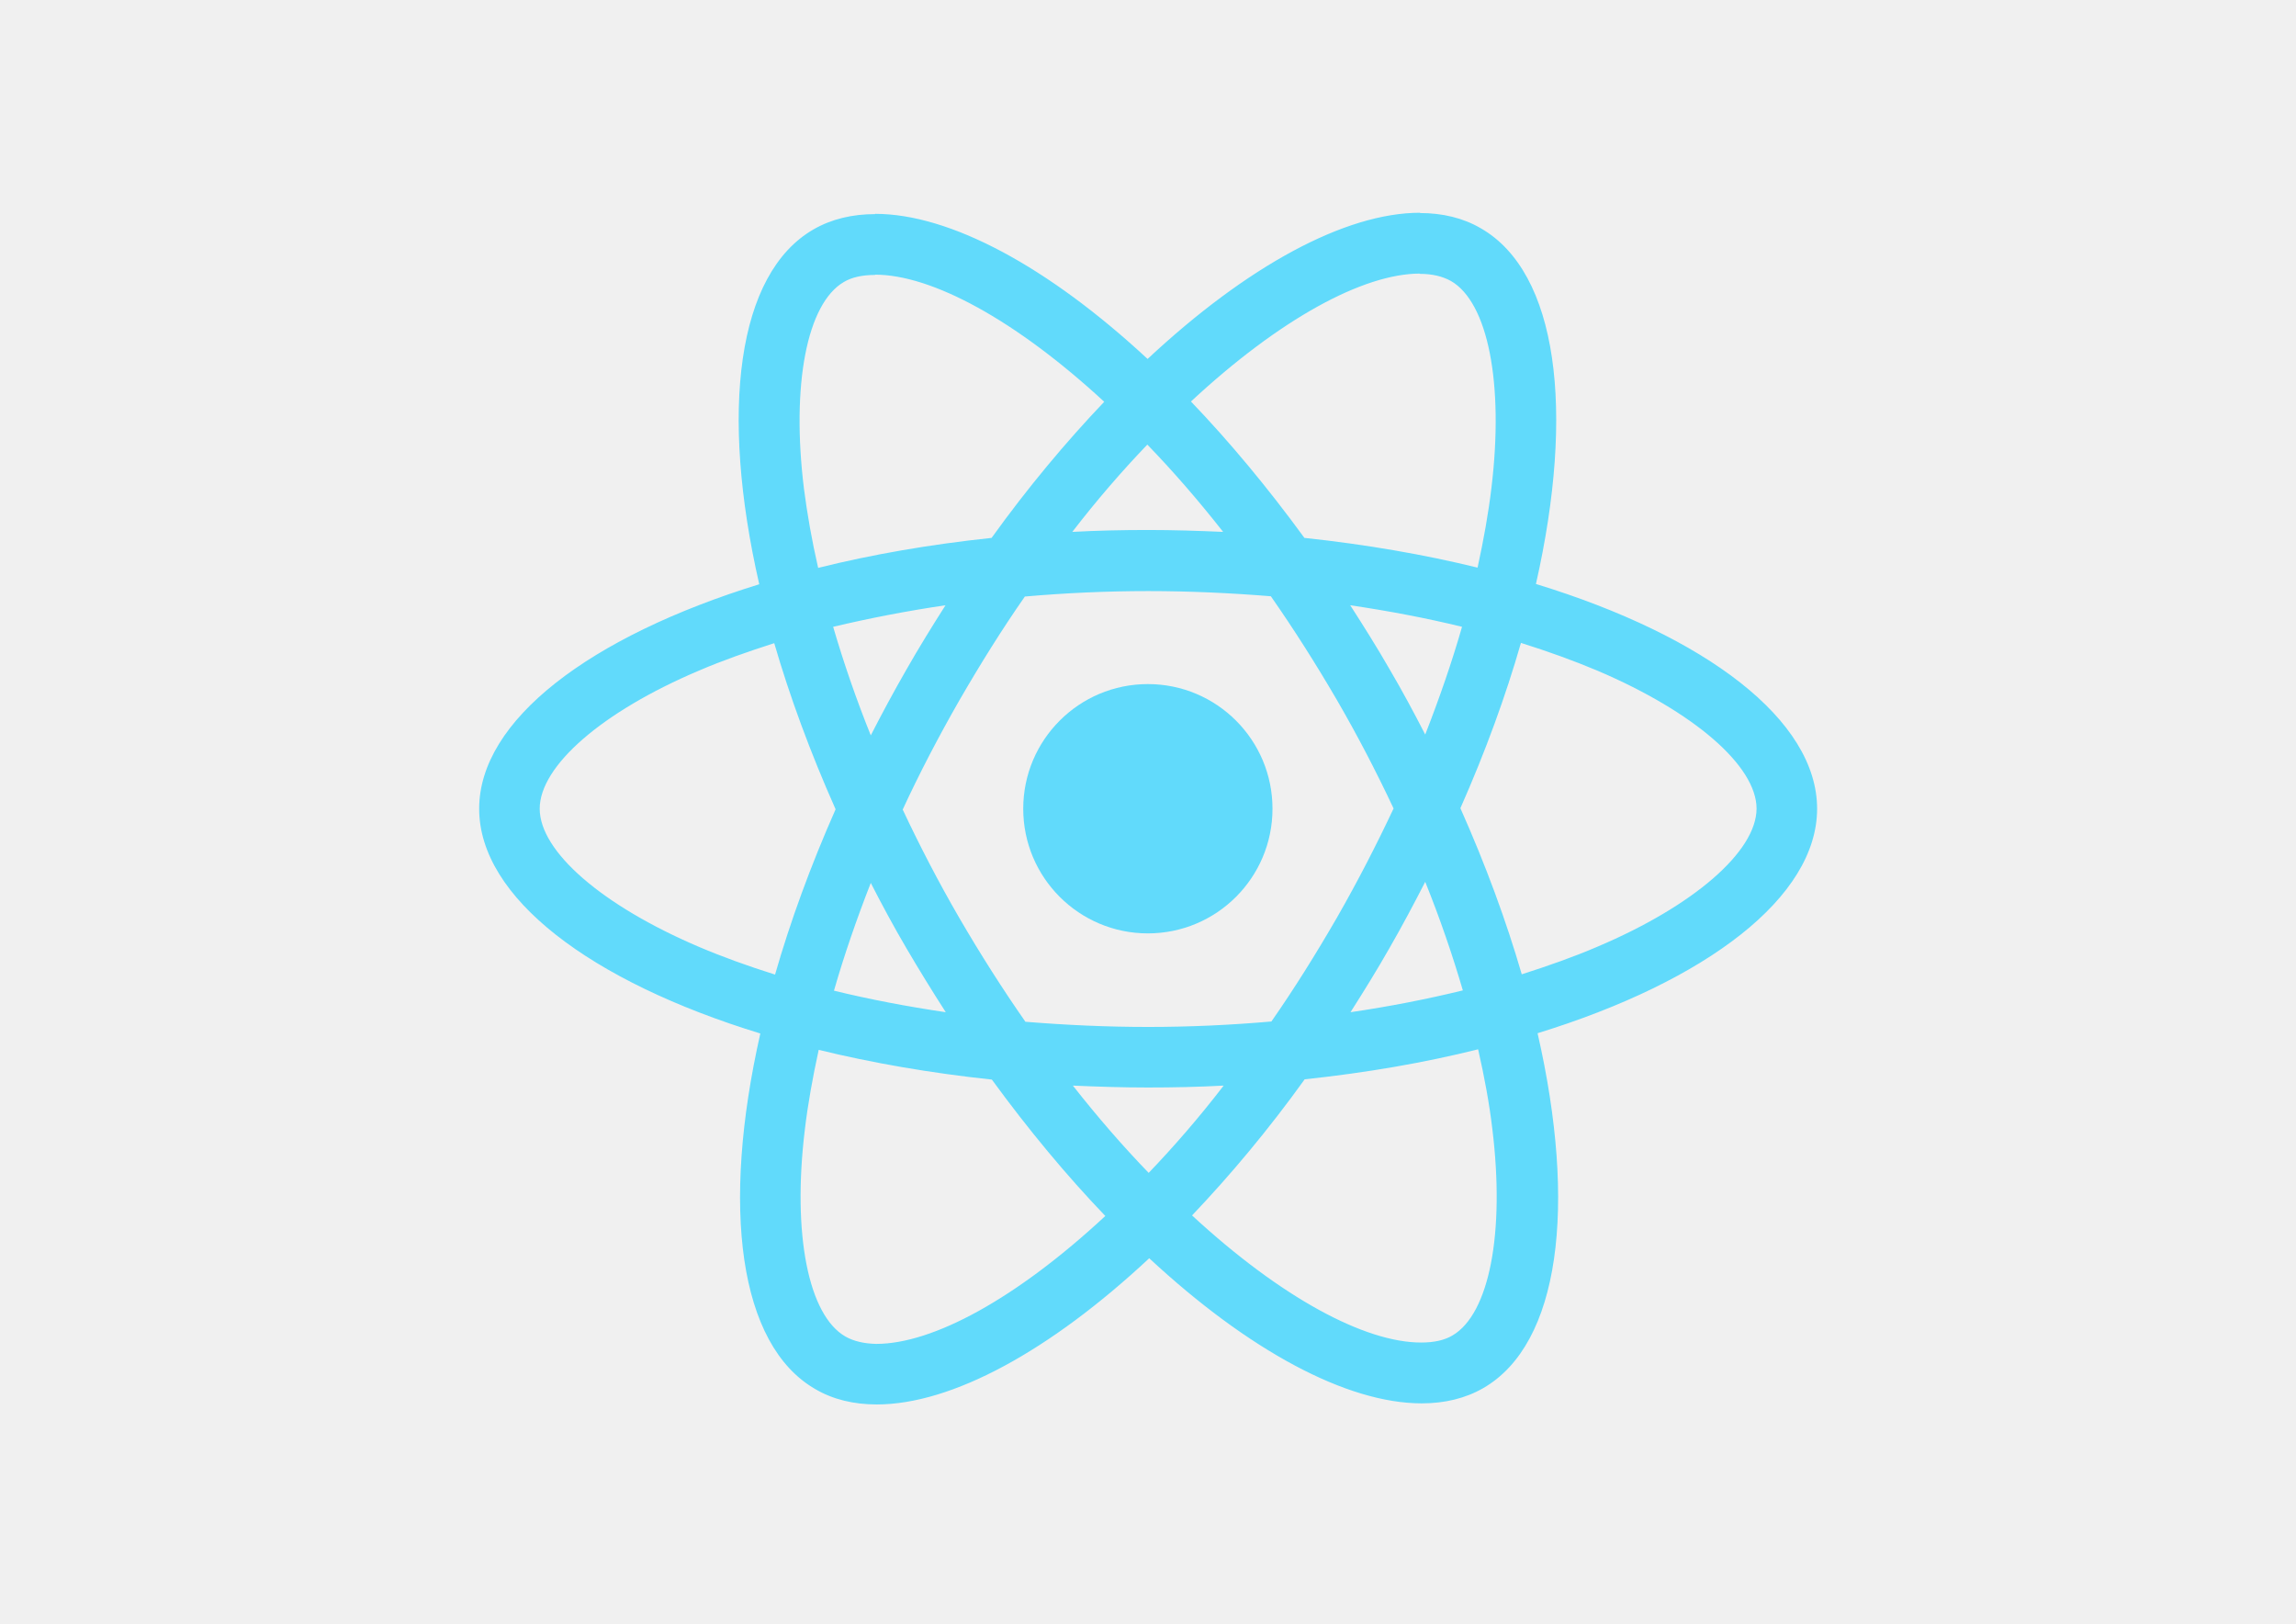
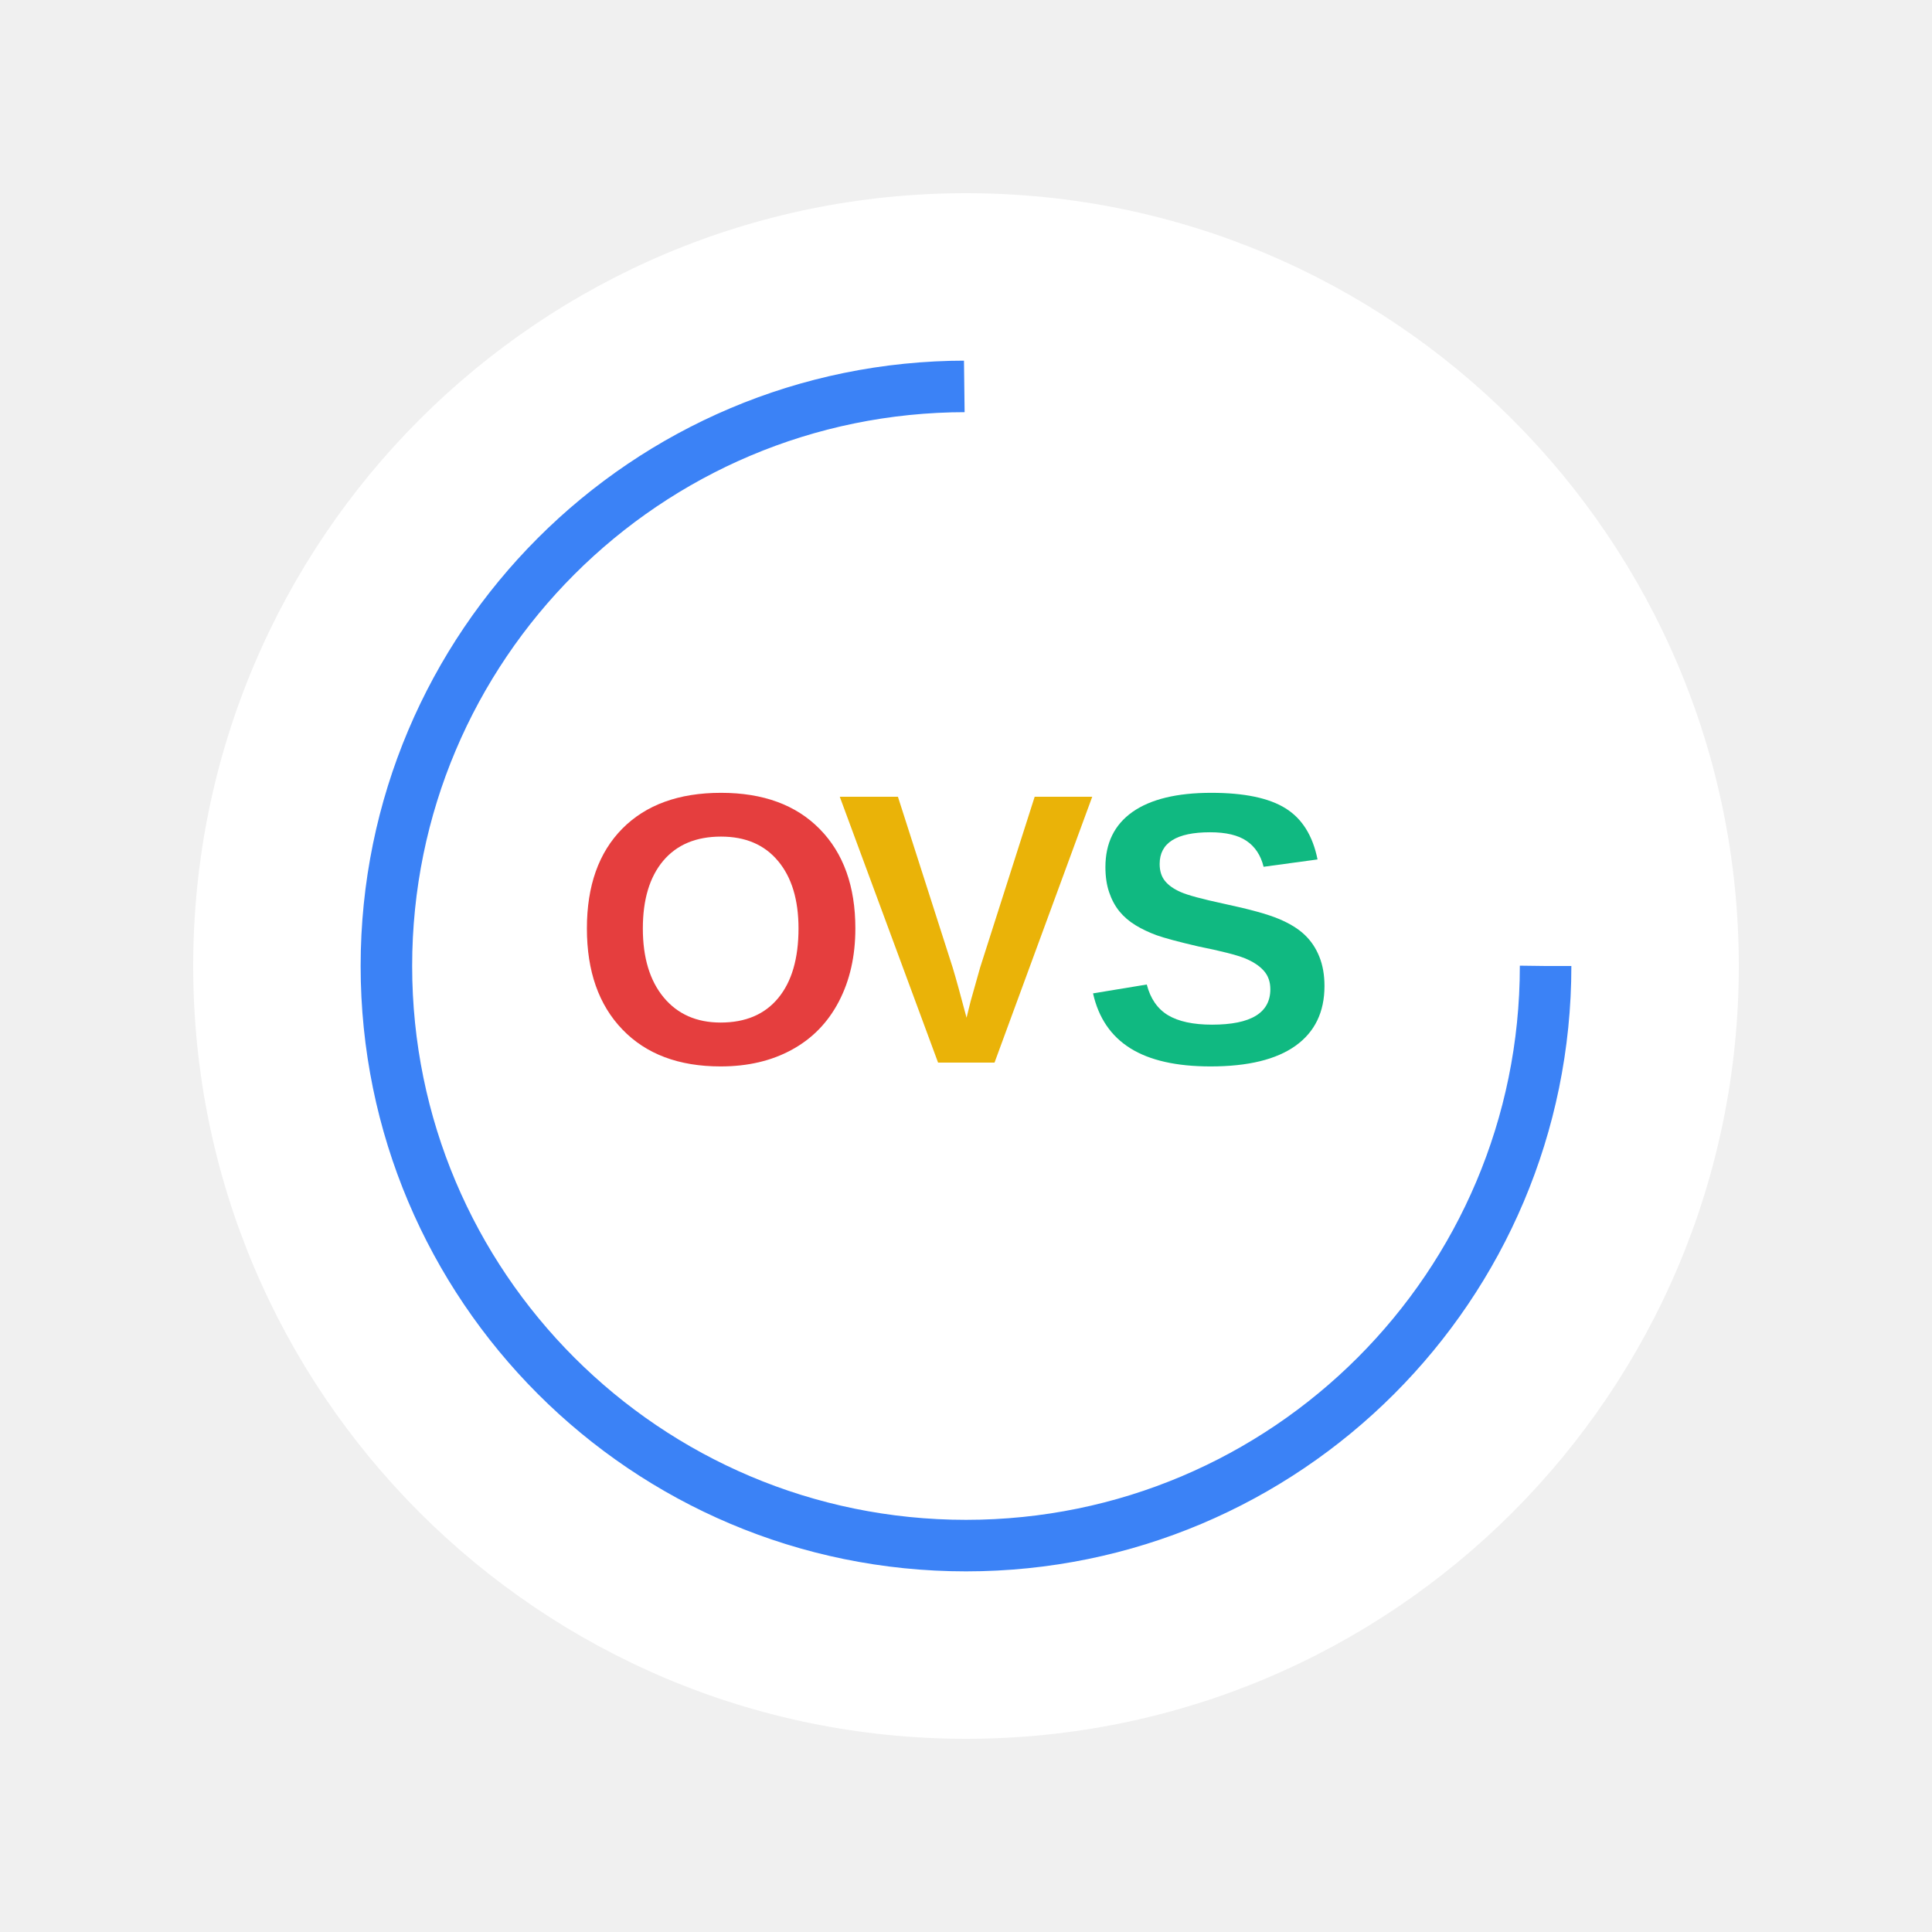
- <svg xmlns="http://www.w3.org/2000/svg" viewBox="0 0 841.9 595.3">
-   <g fill="#61DAFB">
-     <path d="M666.3 296.5c0-32.5-40.7-63.3-103.1-82.4 14.4-63.6 8-114.2-20.2-130.4-6.5-3.8-14.1-5.6-22.4-5.6v22.3c4.6 0 8.3.9 11.4 2.6 13.6 7.8 19.5 37.5 14.9 75.7-1.1 9.4-2.9 19.3-5.1 29.4-19.6-4.8-41-8.5-63.5-10.9-13.5-18.5-27.5-35.3-41.6-50 32.6-30.3 63.2-46.9 84-46.9V78c-27.5 0-63.5 19.6-99.9 53.6-36.4-33.8-72.4-53.2-99.9-53.2v22.3c20.7 0 51.4 16.5 84 46.6-14 14.7-28 31.4-41.3 49.9-22.6 2.4-44 6.1-63.6 11-2.3-10-4-19.7-5.2-29-4.7-38.2 1.1-67.9 14.6-75.8 3-1.8 6.9-2.6 11.5-2.6V78.5c-8.4 0-16 1.8-22.6 5.6-28.1 16.2-34.4 66.7-19.9 130.1-62.2 19.2-102.7 49.9-102.7 82.3 0 32.5 40.7 63.3 103.1 82.4-14.4 63.6-8 114.2 20.2 130.4 6.5 3.8 14.1 5.6 22.5 5.6 27.5 0 63.5-19.6 99.9-53.6 36.4 33.8 72.4 53.2 99.9 53.2 8.4 0 16-1.8 22.6-5.6 28.1-16.2 34.4-66.7 19.9-130.1 62-19.1 102.5-49.9 102.5-82.3zm-130.2-66.7c-3.7 12.9-8.3 26.2-13.5 39.5-4.1-8-8.4-16-13.1-24-4.6-8-9.5-15.8-14.4-23.4 14.2 2.1 27.9 4.7 41 7.9zm-45.8 106.5c-7.8 13.5-15.8 26.3-24.1 38.2-14.9 1.3-30 2-45.2 2-15.1 0-30.2-.7-45-1.9-8.3-11.9-16.4-24.6-24.2-38-7.6-13.1-14.5-26.4-20.8-39.8 6.2-13.4 13.2-26.8 20.7-39.9 7.8-13.5 15.8-26.3 24.1-38.2 14.9-1.3 30-2 45.2-2 15.1 0 30.2.7 45 1.9 8.3 11.9 16.4 24.6 24.2 38 7.6 13.1 14.5 26.4 20.8 39.8-6.3 13.4-13.2 26.8-20.7 39.9zm32.3-13c5.4 13.4 10 26.8 13.8 39.8-13.1 3.2-26.9 5.9-41.2 8 4.9-7.7 9.8-15.6 14.4-23.7 4.6-8 8.9-16.1 13-24.1zM421.2 430c-9.3-9.6-18.6-20.3-27.8-32 9 .4 18.2.7 27.5.7 9.4 0 18.7-.2 27.8-.7-9 11.7-18.3 22.4-27.5 32zm-74.4-58.9c-14.2-2.1-27.9-4.7-41-7.9 3.7-12.9 8.3-26.2 13.5-39.5 4.1 8 8.4 16 13.1 24 4.7 8 9.5 15.8 14.4 23.4zM420.7 163c9.3 9.6 18.6 20.3 27.8 32-9-.4-18.2-.7-27.5-.7-9.4 0-18.7.2-27.8.7 9-11.7 18.3-22.4 27.5-32zm-74 58.9c-4.9 7.7-9.8 15.6-14.4 23.7-4.6 8-8.9 16-13 24-5.4-13.4-10-26.8-13.8-39.8 13.1-3.1 26.9-5.8 41.2-7.9zm-90.5 125.2c-35.4-15.1-58.3-34.9-58.3-50.6 0-15.7 22.9-35.6 58.3-50.6 8.6-3.7 18-7 27.7-10.1 5.7 19.6 13.2 40 22.5 60.9-9.2 20.8-16.6 41.1-22.2 60.6-9.9-3.1-19.3-6.5-28-10.2zM310 490c-13.6-7.8-19.5-37.5-14.9-75.7 1.1-9.4 2.9-19.3 5.1-29.4 19.6 4.8 41 8.5 63.5 10.9 13.5 18.5 27.5 35.3 41.6 50-32.6 30.3-63.2 46.9-84 46.9-4.5-.1-8.3-1-11.3-2.7zm237.2-76.2c4.7 38.2-1.1 67.9-14.6 75.8-3 1.8-6.9 2.6-11.5 2.6-20.7 0-51.4-16.5-84-46.6 14-14.7 28-31.4 41.3-49.9 22.6-2.4 44-6.1 63.6-11 2.3 10.1 4.1 19.8 5.2 29.1zm38.5-66.7c-8.6 3.7-18 7-27.7 10.1-5.7-19.6-13.2-40-22.5-60.9 9.2-20.8 16.6-41.1 22.2-60.6 9.9 3.1 19.3 6.5 28.1 10.2 35.4 15.1 58.3 34.9 58.3 50.6-.1 15.7-23 35.6-58.4 50.6zM320.8 78.4z" />
-     <circle cx="420.9" cy="296.5" r="45.7" />
-     <path d="M520.5 78.1z" />
-   </g>
+ <svg xmlns="http://www.w3.org/2000/svg" viewBox="0 0 300 300">
+   <circle cx="150" cy="150" r="120" fill="white" />
+   <circle cx="150" cy="150" r="90" stroke="#3b82f6" stroke-width="8" fill="none" stroke-dasharray="565.2" stroke-dashoffset="141.3" />
+   <text x="112" y="165" font-family="Arial, sans-serif" font-size="60" font-weight="bold" text-anchor="middle" fill="#e53e3e">O</text>
+   <text x="150" y="165" font-family="Arial, sans-serif" font-size="60" font-weight="bold" text-anchor="middle" fill="#eab308">V</text>
+   <text x="188" y="165" font-family="Arial, sans-serif" font-size="60" font-weight="bold" text-anchor="middle" fill="#10b981">S</text>
</svg>
